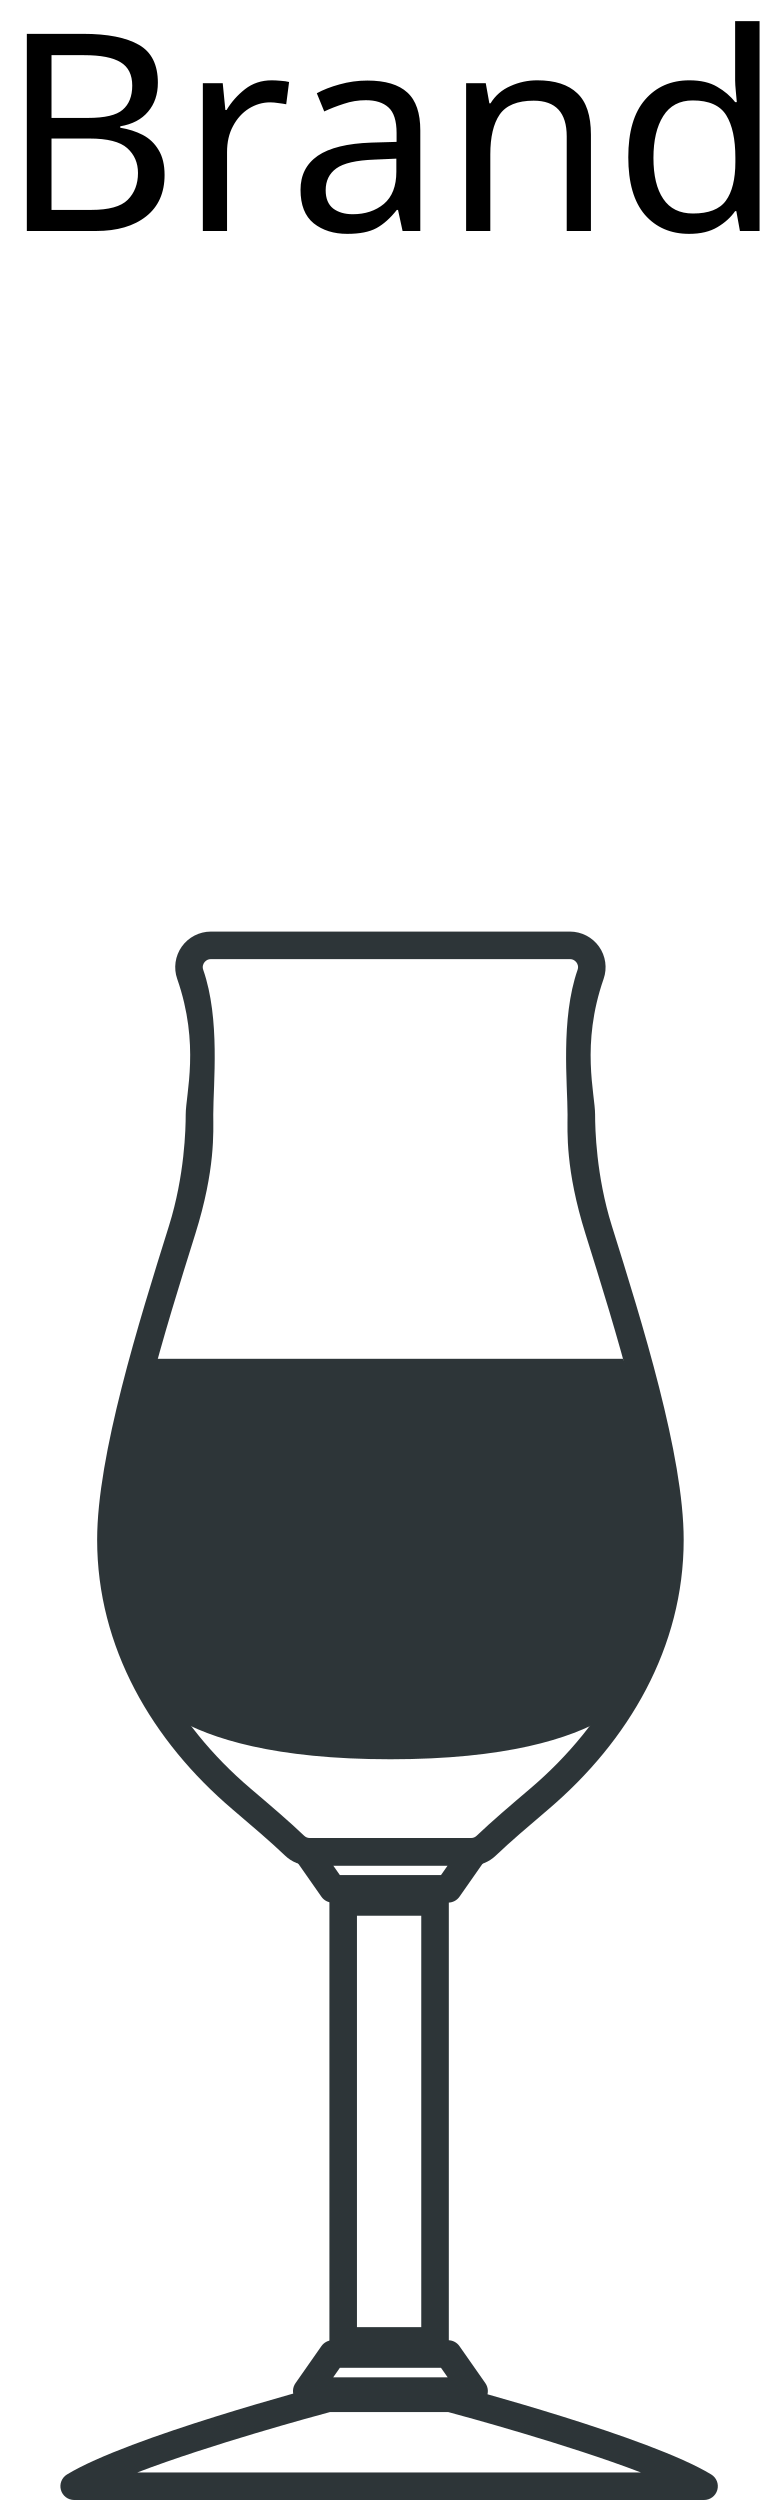
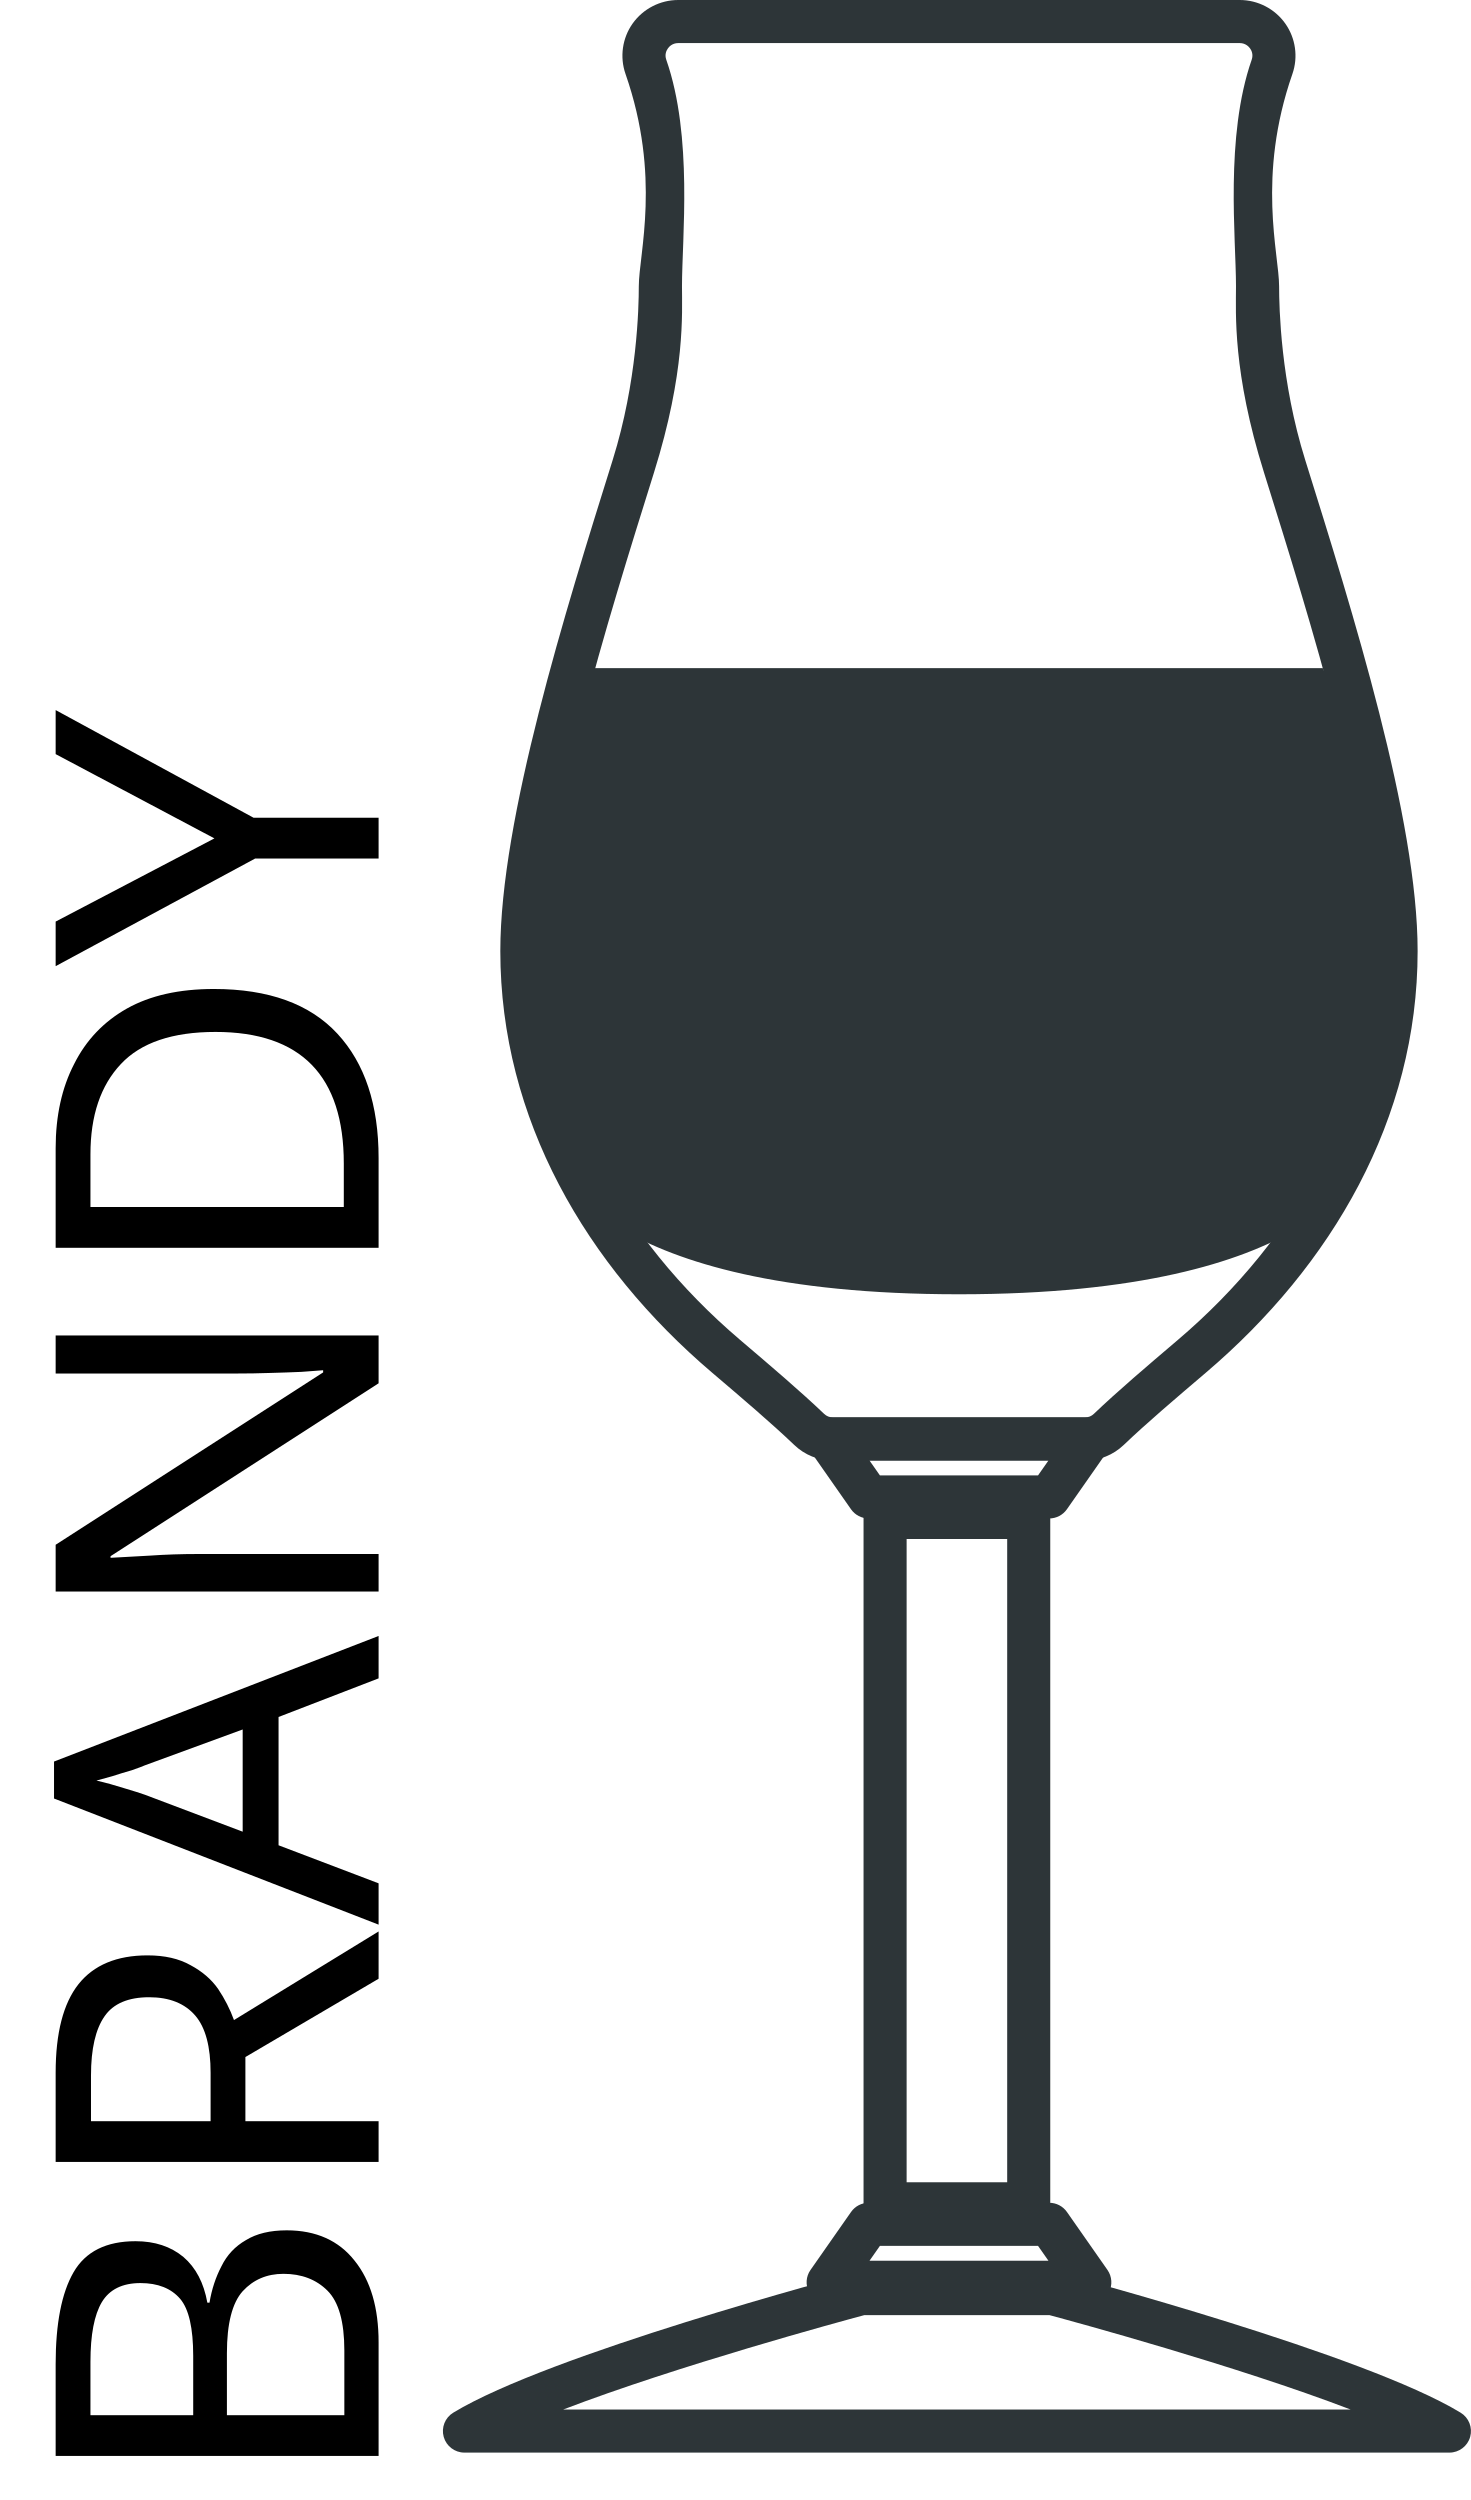
- <svg xmlns="http://www.w3.org/2000/svg" version="1.1" id="XMLID_2_" x="0px" y="0px" viewBox="0 0 50.993 163.065" enable-background="new 0 0 50.993 163.065" xml:space="preserve">
+ <svg xmlns="http://www.w3.org/2000/svg" version="1.1" id="XMLID_2_" x="0px" y="0px" viewBox="0 0 42.274 71.849" enable-background="new 0 0 42.274 71.849" xml:space="preserve">
  <g id="serve-brandy">
    <g>
      <g>
        <g>
-           <path fill="#2D3538" d="M45.922,163.065H4.838c-0.403,0-0.756-0.268-0.865-0.656      c-0.109-0.388,0.054-0.801,0.398-1.01c4.003-2.436,16.279-5.698,16.8-5.836      c0.075-0.02,0.153-0.03,0.23-0.03h7.96c0.077,0,0.154,0.01,0.23,0.03      c0.52,0.138,12.797,3.4,16.799,5.836c0.345,0.209,0.507,0.622,0.398,1.01      C46.679,162.797,46.325,163.065,45.922,163.065z M8.957,161.268h32.846c-4.784-1.832-11.605-3.681-12.561-3.937      h-7.724C20.563,157.587,13.741,159.436,8.957,161.268z" />
+           <path fill="#2D3538" d="M41.655,70.487H13.348c-0.278,0-0.521-0.185-0.596-0.452s0.037-0.552,0.275-0.696      c2.758-1.678,11.216-3.926,11.575-4.021c0.052-0.014,0.105-0.021,0.158-0.021h5.484      c0.053,0,0.106,0.007,0.159,0.021c0.359,0.095,8.817,2.342,11.574,4.021c0.238,0.144,0.349,0.429,0.275,0.696      S41.932,70.487,41.655,70.487z M16.186,69.249h22.631c-3.296-1.262-7.996-2.536-8.655-2.713h-5.322      C24.182,66.712,19.482,67.986,16.186,69.249z" />
        </g>
        <g>
-           <path fill="#2D3538" d="M30.731,121.683H20.201c-0.599,0-1.17-0.23-1.606-0.648      c-0.946-0.904-2.151-1.93-3.426-3.015c-5.245-4.463-8.833-10.575-8.833-17.585c0-5.51,2.71-14.166,4.688-20.486      c1.022-3.265,1.089-6.349,1.089-7.245c0-1.344,0.94-4.571-0.555-8.855c-0.247-0.707-0.135-1.494,0.299-2.106      c0.435-0.613,1.144-0.979,1.897-0.979h23.422c0.752,0,1.461,0.366,1.896,0.979      c0.434,0.611,0.546,1.398,0.299,2.106c-1.494,4.287-0.555,7.515-0.555,8.855c0,0.896,0.067,3.98,1.089,7.245      c1.979,6.32,4.689,14.977,4.689,20.486c0,7.009-3.588,13.122-8.833,17.585c-1.275,1.086-2.48,2.111-3.427,3.016      C31.899,121.453,31.33,121.683,30.731,121.683z M13.755,62.56c-0.247,0-0.384,0.156-0.432,0.223      c-0.059,0.082-0.145,0.252-0.068,0.473c1.119,3.206,0.655,7.448,0.655,9.447c0,1.117,0.151,3.56-1.171,7.782      c-1.944,6.21-4.606,14.715-4.606,19.95c0,6.179,3.223,11.98,8.2,16.216c1.296,1.103,2.52,2.144,3.505,3.086      c0.102,0.097,0.227,0.149,0.362,0.149h10.53c0.135,0,0.261-0.051,0.362-0.149      c0.985-0.941,2.209-1.983,3.505-3.086c4.978-4.236,8.2-10.037,8.2-16.216      c0-5.235-2.663-13.739-4.607-19.95c-1.322-4.222-1.171-6.665-1.171-7.782c0-1.994-0.464-6.238,0.655-9.447      c0.077-0.221-0.009-0.392-0.068-0.473c-0.048-0.067-0.184-0.223-0.431-0.223H13.755z" />
+           <path fill="#2D3538" d="M31.188,41.974h-7.255c-0.413,0-0.806-0.158-1.107-0.447      c-0.652-0.623-1.482-1.33-2.361-2.078c-3.614-3.075-6.086-7.286-6.086-12.116c0-3.796,1.867-9.76,3.23-14.115      c0.704-2.25,0.75-4.375,0.75-4.992c0-0.926,0.648-3.15-0.382-6.101c-0.17-0.487-0.093-1.03,0.206-1.451      C18.484,0.252,18.973,0,19.492,0h16.138c0.518,0,1.007,0.252,1.307,0.675c0.299,0.421,0.376,0.964,0.206,1.451      c-1.03,2.954-0.382,5.178-0.382,6.101c0,0.618,0.046,2.742,0.75,4.992c1.363,4.355,3.231,10.319,3.231,14.115      c0,4.83-2.473,9.041-6.086,12.116c-0.878,0.748-1.709,1.454-2.361,2.078      C31.993,41.816,31.601,41.974,31.188,41.974z M19.492,1.238c-0.171,0-0.265,0.107-0.297,0.154      c-0.041,0.056-0.1,0.174-0.046,0.326c0.771,2.209,0.451,5.131,0.451,6.509c0,0.769,0.104,2.453-0.807,5.362      c-1.339,4.279-3.174,10.139-3.174,13.745c0,4.257,2.22,8.254,5.65,11.173c0.893,0.76,1.736,1.478,2.415,2.126      c0.07,0.067,0.156,0.102,0.25,0.102h7.255c0.093,0,0.18-0.035,0.25-0.103      c0.678-0.648,1.522-1.366,2.415-2.126c3.43-2.919,5.65-6.916,5.65-11.173c0-3.607-1.835-9.466-3.175-13.745      c-0.911-2.909-0.807-4.592-0.807-5.362c0-1.374-0.32-4.298,0.451-6.509c0.053-0.152-0.006-0.27-0.047-0.326      c-0.033-0.046-0.127-0.153-0.297-0.153H19.492z" />
        </g>
        <g>
-           <path fill="#2D3538" d="M25.466,114.75c-15.089,0-16.799-5.376-16.941-5.605c-0.131-0.211-0.066-0.488,0.145-0.619      c0.21-0.129,0.488-0.067,0.619,0.145c0.032,0.05,1.67,5.18,16.177,5.18      c14.508,0,16.147-5.13,16.18-5.182c0.131-0.207,0.407-0.273,0.619-0.14c0.209,0.131,0.274,0.406,0.143,0.616      C42.265,109.374,40.556,114.75,25.466,114.75z" />
+           <path fill="#2D3538" d="M27.56,37.197c-10.397,0-11.575-3.704-11.672-3.862c-0.09-0.145-0.045-0.336,0.1-0.426      c0.144-0.088,0.336-0.046,0.426,0.1c0.022,0.034,1.151,3.569,11.146,3.569c9.996,0,11.125-3.535,11.148-3.571      c0.09-0.143,0.281-0.188,0.426-0.096c0.144,0.09,0.189,0.28,0.099,0.424      C39.135,33.493,37.957,37.197,27.56,37.197z" />
        </g>
        <g>
-           <path fill="#2D3538" d="M29.232,124.1H21.7c-0.293,0-0.569-0.143-0.736-0.384l-1.691-2.418      c-0.192-0.275-0.216-0.633-0.061-0.93c0.154-0.297,0.462-0.484,0.797-0.484h10.915      c0.335,0,0.642,0.186,0.797,0.484c0.155,0.297,0.132,0.656-0.061,0.93l-1.691,2.418      C29.801,123.957,29.525,124.1,29.232,124.1z M22.168,122.303h6.597l0.433-0.62h-7.464L22.168,122.303z" />
+           <path fill="#2D3538" d="M30.155,43.64h-5.19c-0.202,0-0.392-0.099-0.507-0.264l-1.165-1.666      c-0.132-0.189-0.149-0.436-0.042-0.641c0.106-0.205,0.318-0.333,0.549-0.333h7.52      c0.231,0,0.443,0.129,0.549,0.333c0.107,0.205,0.091,0.452-0.042,0.641l-1.165,1.666      C30.547,43.541,30.357,43.64,30.155,43.64z M25.288,42.402h4.545l0.299-0.427h-5.143L25.288,42.402z" />
        </g>
        <g>
-           <path fill="#2D3538" d="M30.924,156.86H20.009c-0.335,0-0.642-0.186-0.797-0.484      c-0.155-0.297-0.132-0.656,0.061-0.93l1.691-2.418c0.168-0.24,0.443-0.384,0.736-0.384h7.532      c0.293,0,0.569,0.143,0.736,0.384l1.691,2.418c0.192,0.275,0.216,0.633,0.061,0.93      C31.566,156.674,31.259,156.86,30.924,156.86z M21.734,155.063h7.464l-0.433-0.62h-6.597L21.734,155.063z" />
+           <path fill="#2D3538" d="M31.321,66.211h-7.52c-0.231,0-0.443-0.129-0.549-0.333      c-0.107-0.205-0.091-0.452,0.042-0.641l1.165-1.666c0.116-0.166,0.305-0.264,0.507-0.264h5.19      c0.202,0,0.392,0.099,0.507,0.264l1.165,1.666c0.132,0.189,0.149,0.436,0.042,0.641      C31.763,66.083,31.552,66.211,31.321,66.211z M24.989,64.973h5.143l-0.299-0.427h-4.545L24.989,64.973z" />
        </g>
        <g>
-           <path fill="#2D3538" d="M28.376,153.586h-5.991c-0.497,0-0.899-0.402-0.899-0.899v-28.63      c0-0.496,0.402-0.899,0.899-0.899h5.991c0.497,0,0.899,0.402,0.899,0.899v28.63      C29.274,153.184,28.872,153.586,28.376,153.586z M23.283,151.789h4.194v-26.832h-4.194V151.789z" />
+           <path fill="#2D3538" d="M29.565,63.956h-4.128c-0.342,0-0.619-0.277-0.619-0.619V43.611      c0-0.342,0.277-0.619,0.619-0.619h4.128c0.342,0,0.619,0.277,0.619,0.619v19.726      C30.184,63.678,29.907,63.956,29.565,63.956z M26.056,62.717h2.89V44.23h-2.89V62.717z" />
        </g>
      </g>
-       <polygon fill="#2D3538" points="9.3,88.63 40.639,88.63 43.317,94.458 43.317,104.216 41.646,108.669     39.16,111.605 34.155,113.416 26.479,114.208 17.117,113.726 11.162,111.317 8.065,106.113 6.997,99.222   " />
+       <polygon fill="#2D3538" points="16.422,19.201 38.015,19.201 39.86,23.216 39.86,29.939 38.708,33.008 36.996,35.03     33.547,36.279 28.259,36.824 21.808,36.492 17.705,34.832 15.571,31.247 14.835,26.499   " />
    </g>
-     <text transform="matrix(1 0 0 1 0.0004 15.0668)" font-family="'MyriadPro-BoldCond'" font-size="18px">Brandy</text>
+     <text transform="matrix(6.123234e-17 -1 1 6.123234e-17 10.8807 71.8489)" font-family="'MyriadPro-BoldCond'" font-size="13px">BRANDY</text>
  </g>
</svg>
